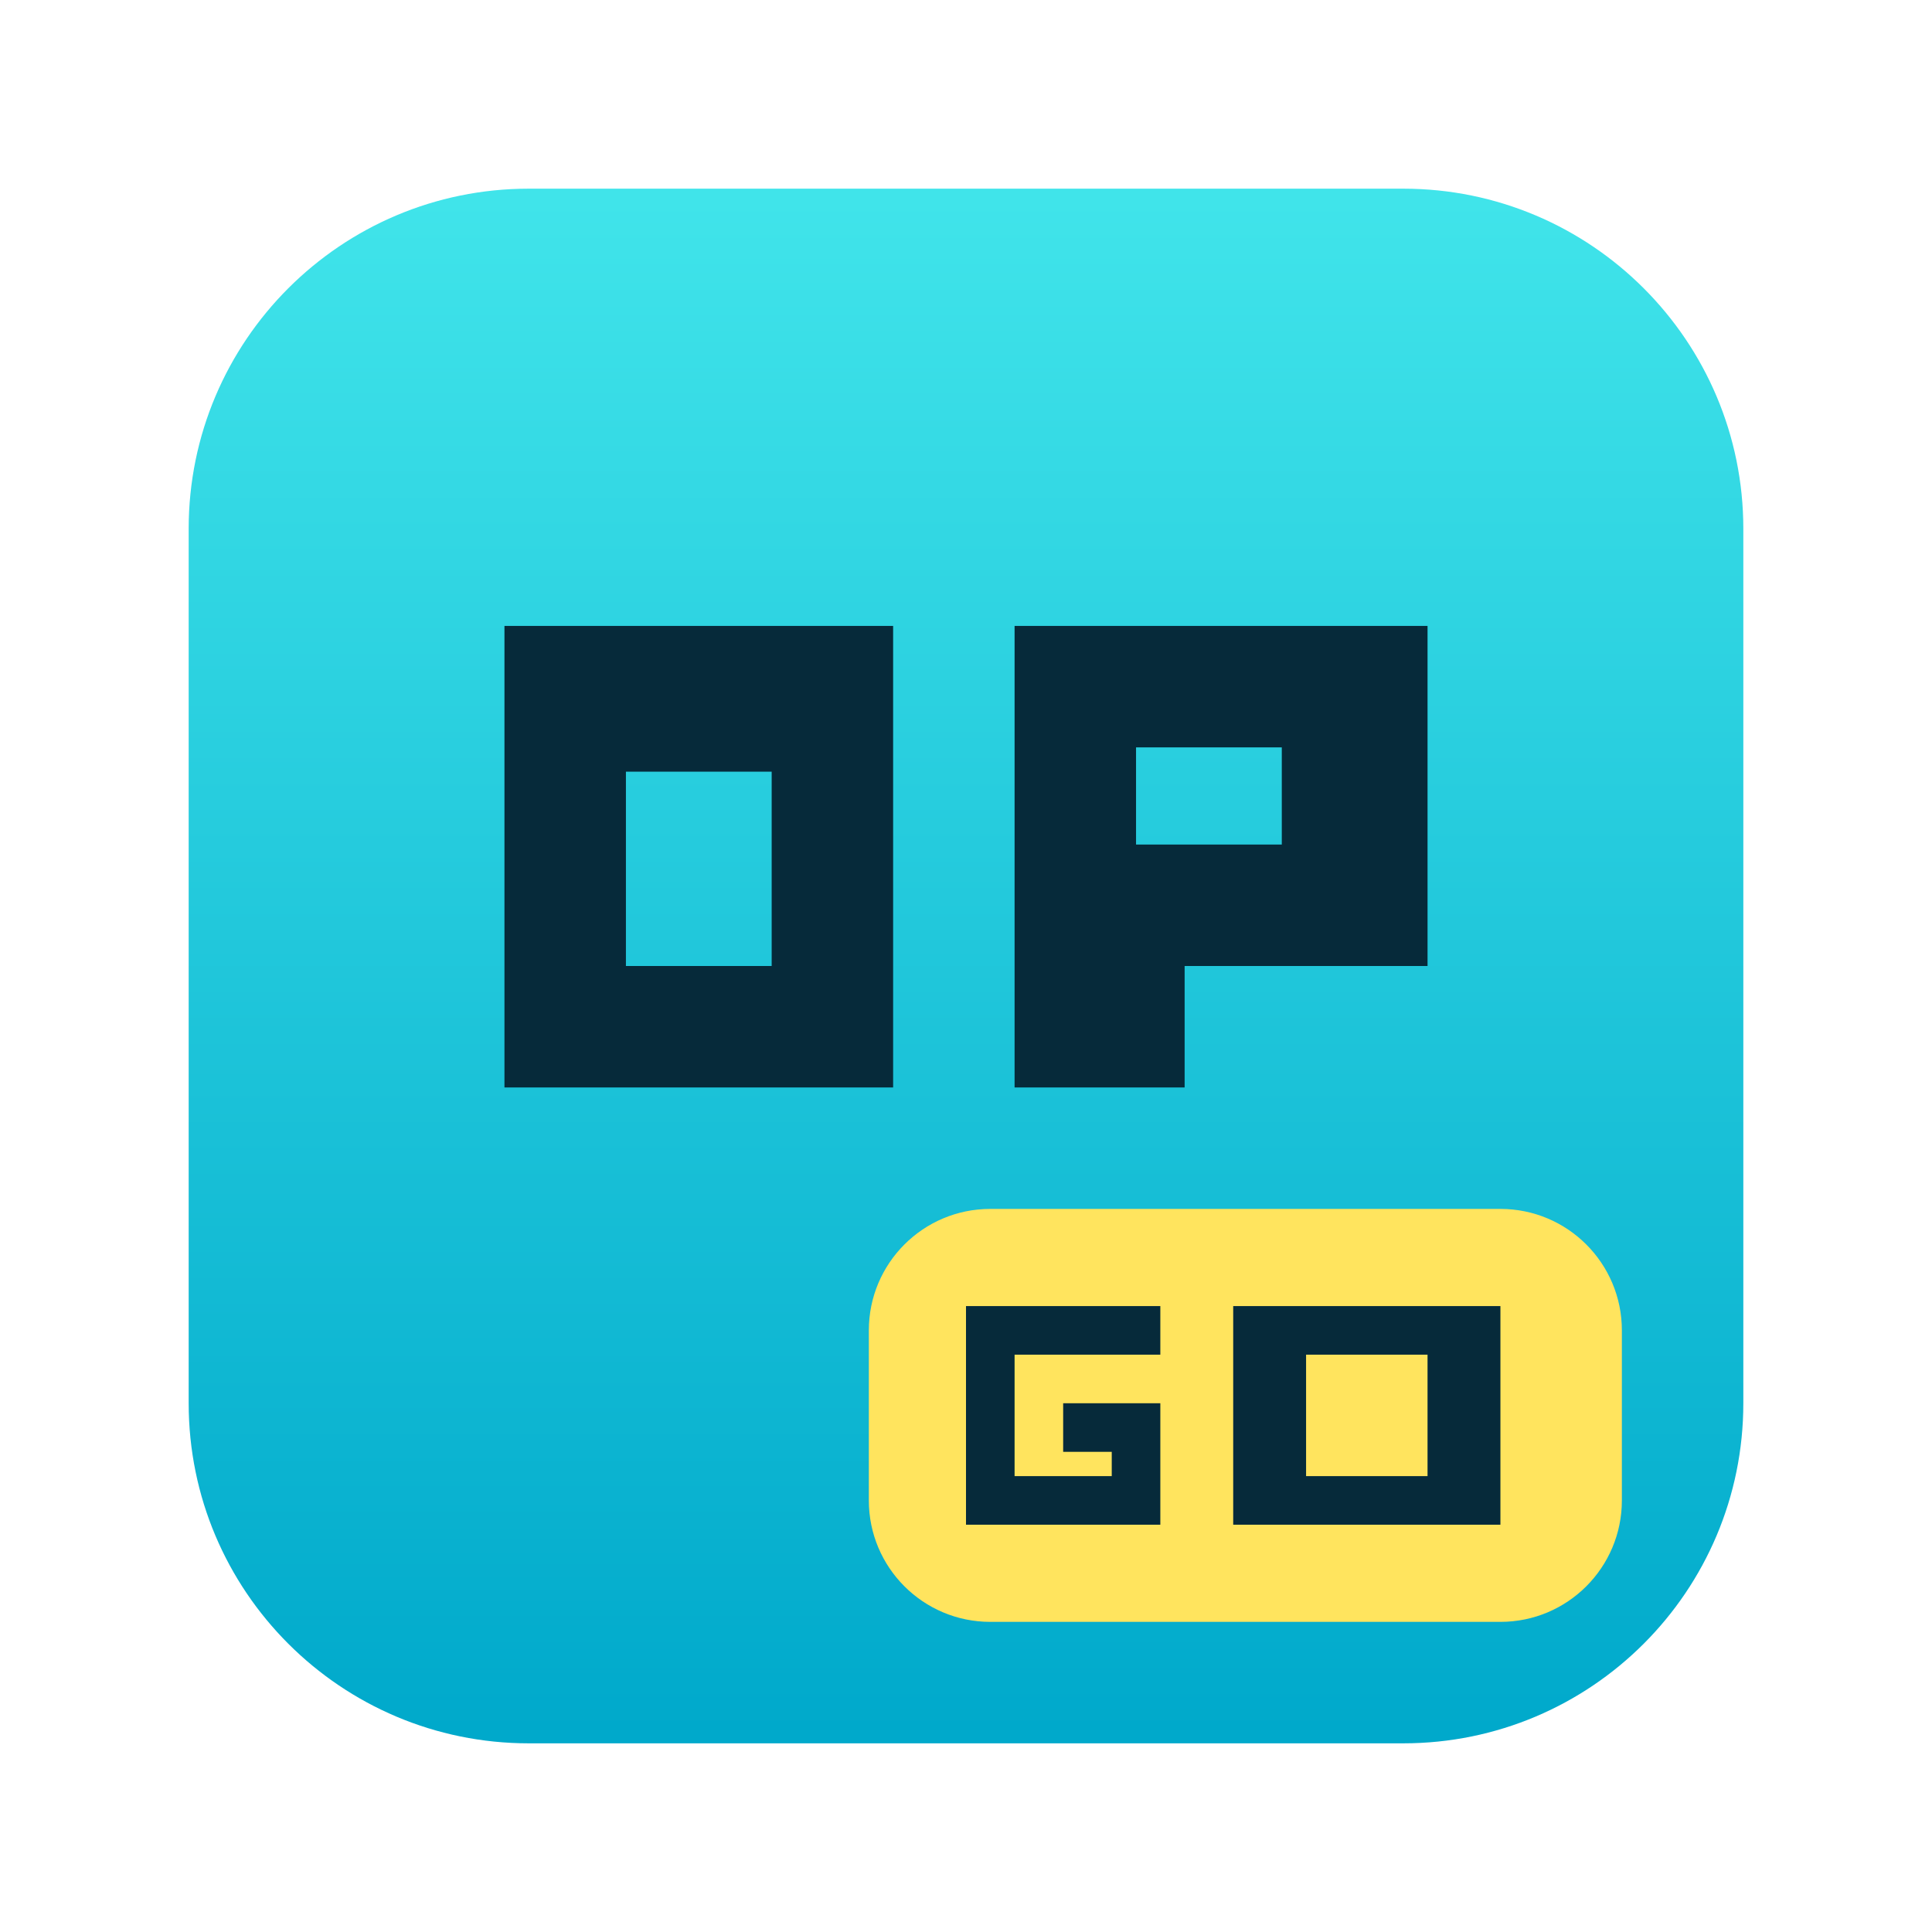
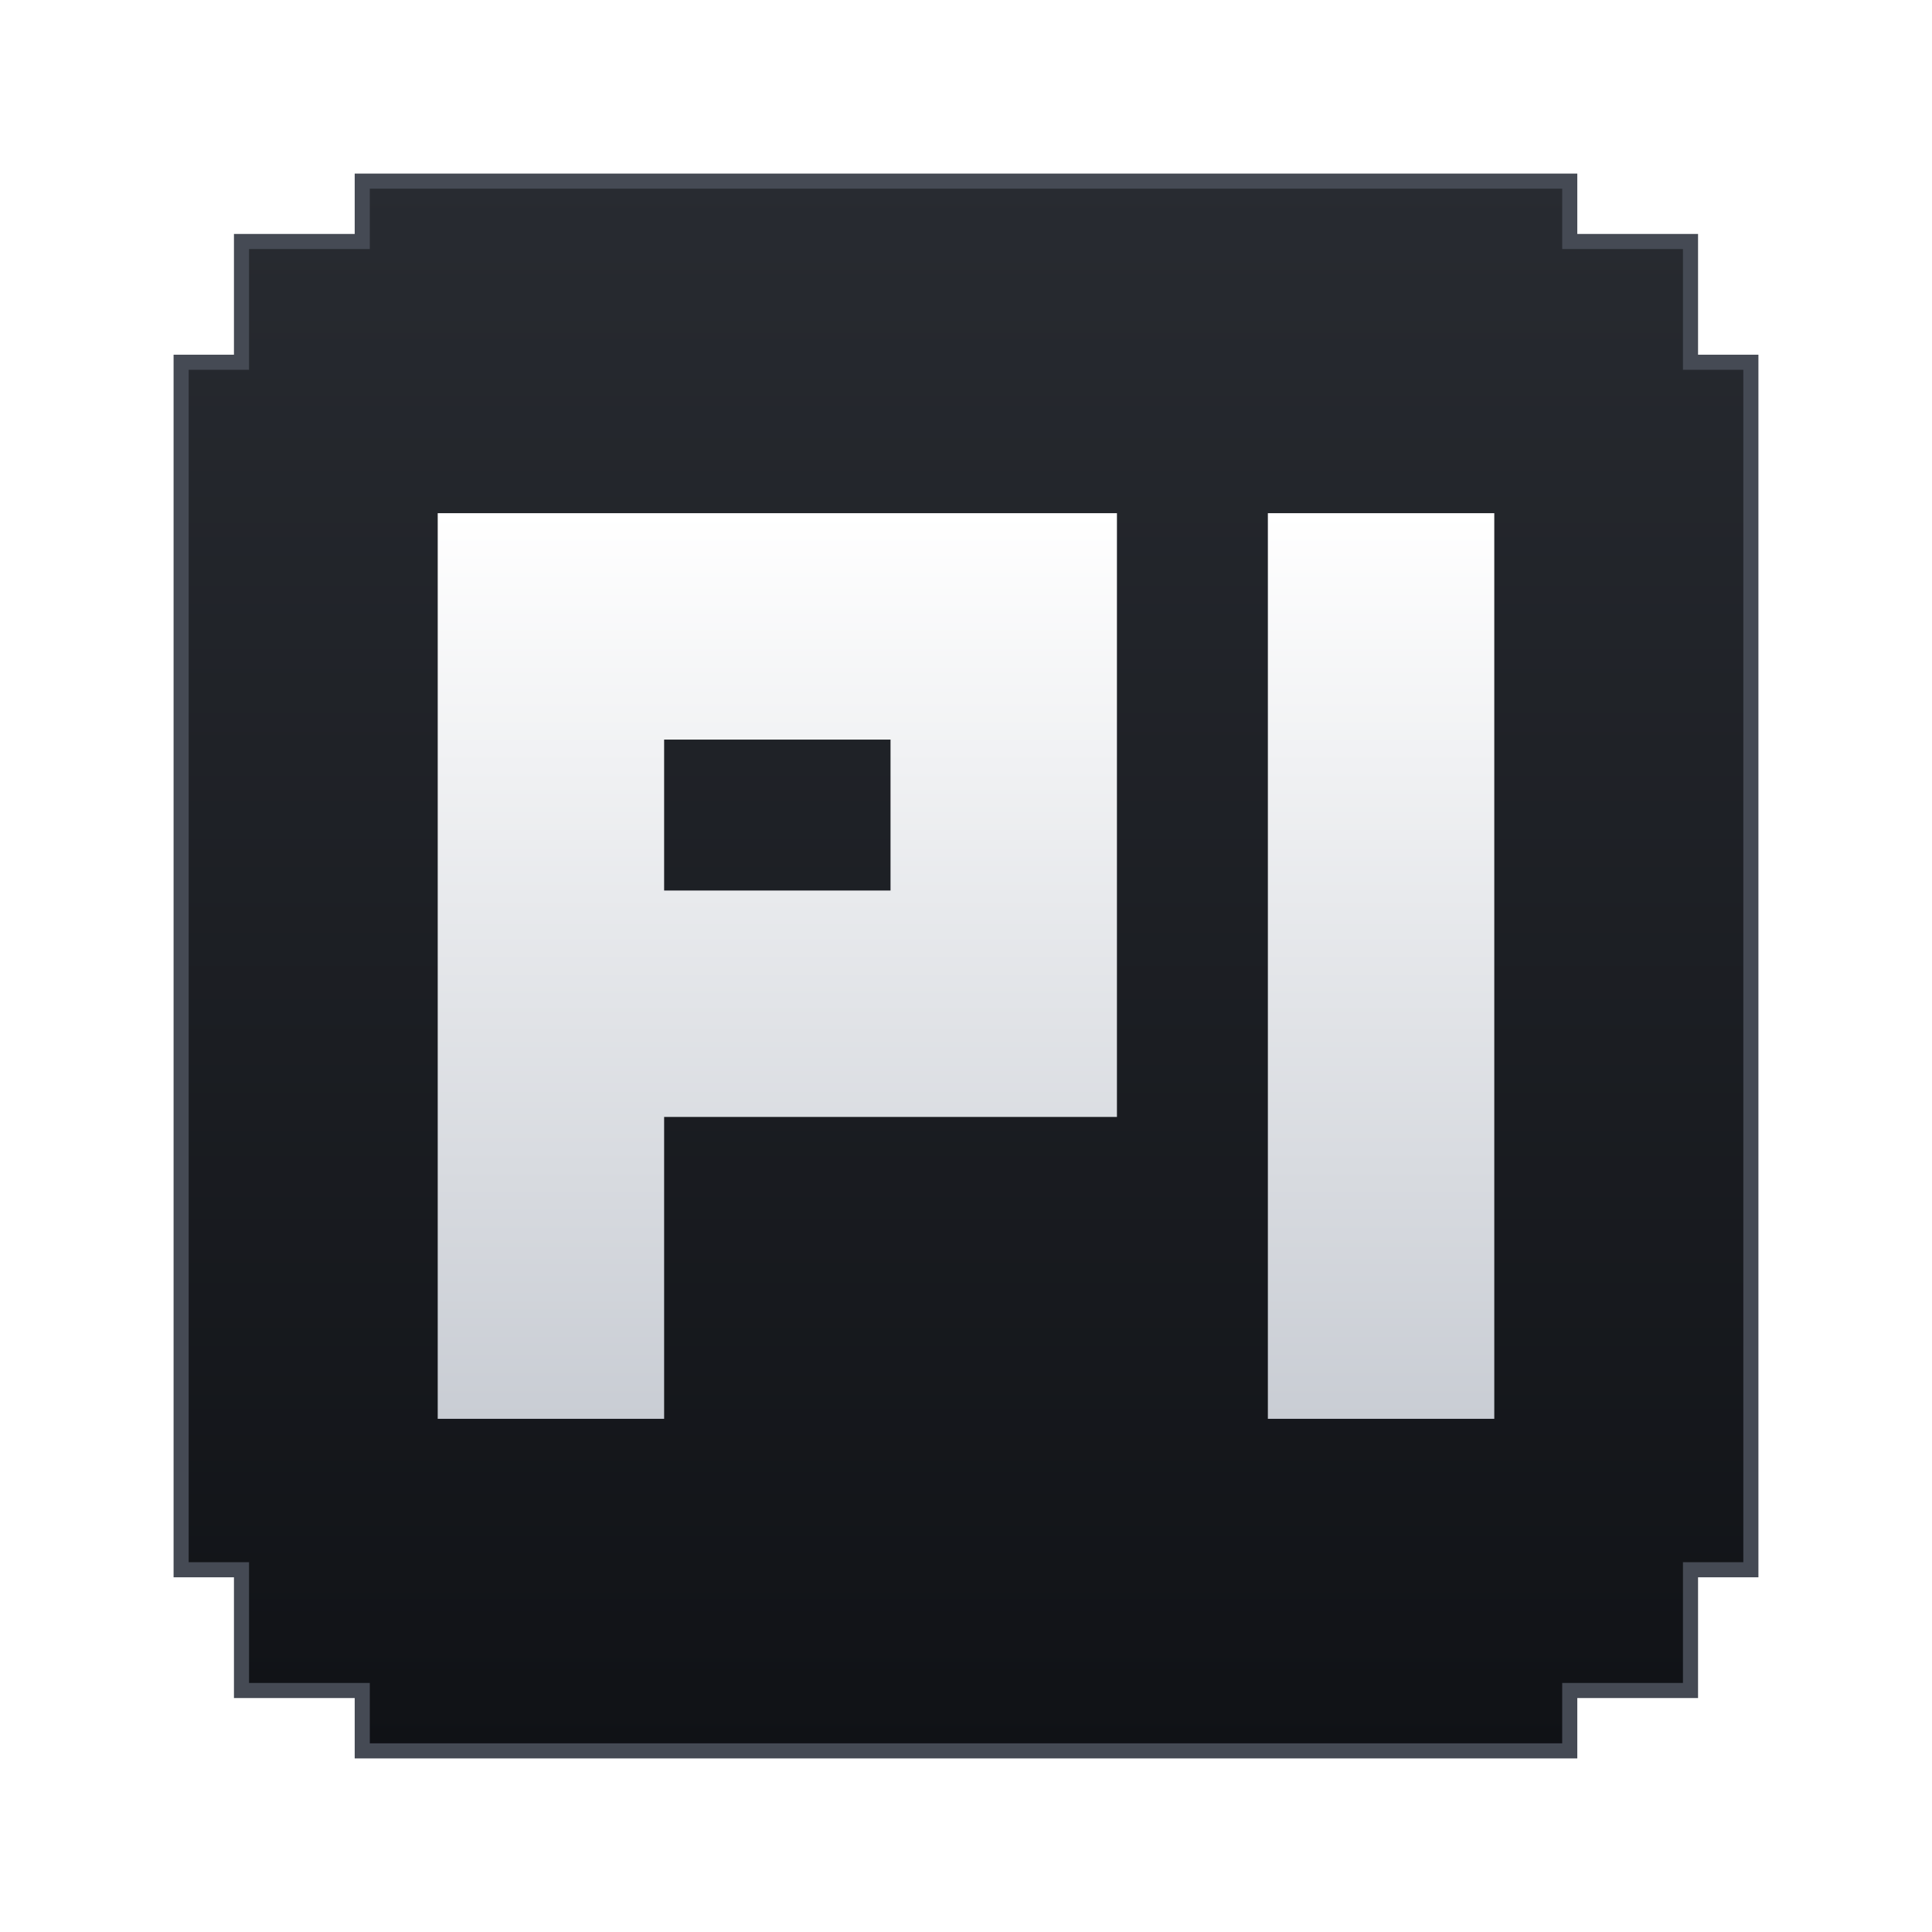
- <svg xmlns="http://www.w3.org/2000/svg" width="1024" height="1024" viewBox="0 0 64 64" role="img" aria-label="Orbit Go">
+ <svg xmlns="http://www.w3.org/2000/svg" width="1024" height="1024" viewBox="0 0 64 64" role="img" aria-label="Gopi pixel PI">
  <defs>
    <linearGradient id="tile" x1="0" y1="0" x2="0" y2="1">
-       <stop offset="0" stop-color="#40E4EA" />
-       <stop offset="1" stop-color="#00A9CB" />
+       <stop offset="0" stop-color="#282B31" />
+       <stop offset="1" stop-color="#101216" />
+     </linearGradient>
+     <linearGradient id="ink" x1="0" y1="0" x2="0" y2="1">
+       <stop offset="0" stop-color="#FFFFFF" />
+       <stop offset="1" stop-color="#C9CDD4" />
    </linearGradient>
  </defs>
-   <g transform="translate(6.25 6.25) scale(.8046875)">
-     <rect width="64" height="64" rx="14" fill="url(#tile)" />
-     <g transform="translate(0 -5)" fill="#062A3A" fill-rule="evenodd">
-       <path d="M13 23h16v19H13V23Zm5 6h6v8h-6v-8Z" />
-       <path d="M34 23h17v14H41v5h-7V23Zm5 5h6v4h-6v-4Z" />
-     </g>
-     <rect x="28" y="42" width="31" height="17" rx="5" fill="#FFE45E" />
-     <path d="M40 46H32V55H40V50H36V52H38V53H34V48H40Z" fill="#062A3A" />
-     <path d="M43 46H54V55H43Z M46 48V53H51V48Z" fill="#062A3A" fill-rule="evenodd" />
+   <path d="M12 6H52V8H56V12H58V52H56V56H52V58H12V56H8V52H6V12H8V8H12Z" fill="url(#tile)" stroke="#454A54" stroke-width="0.5" />
+   <g transform="translate(14.5 17) scale(1.25)" fill="url(#ink)" fill-rule="evenodd">
+     <path d="M0 0H18V16H6V24H0Z M6 6V10H12V6Z" />
+     <path d="M22 0H28V24H22Z" />
  </g>
</svg>
